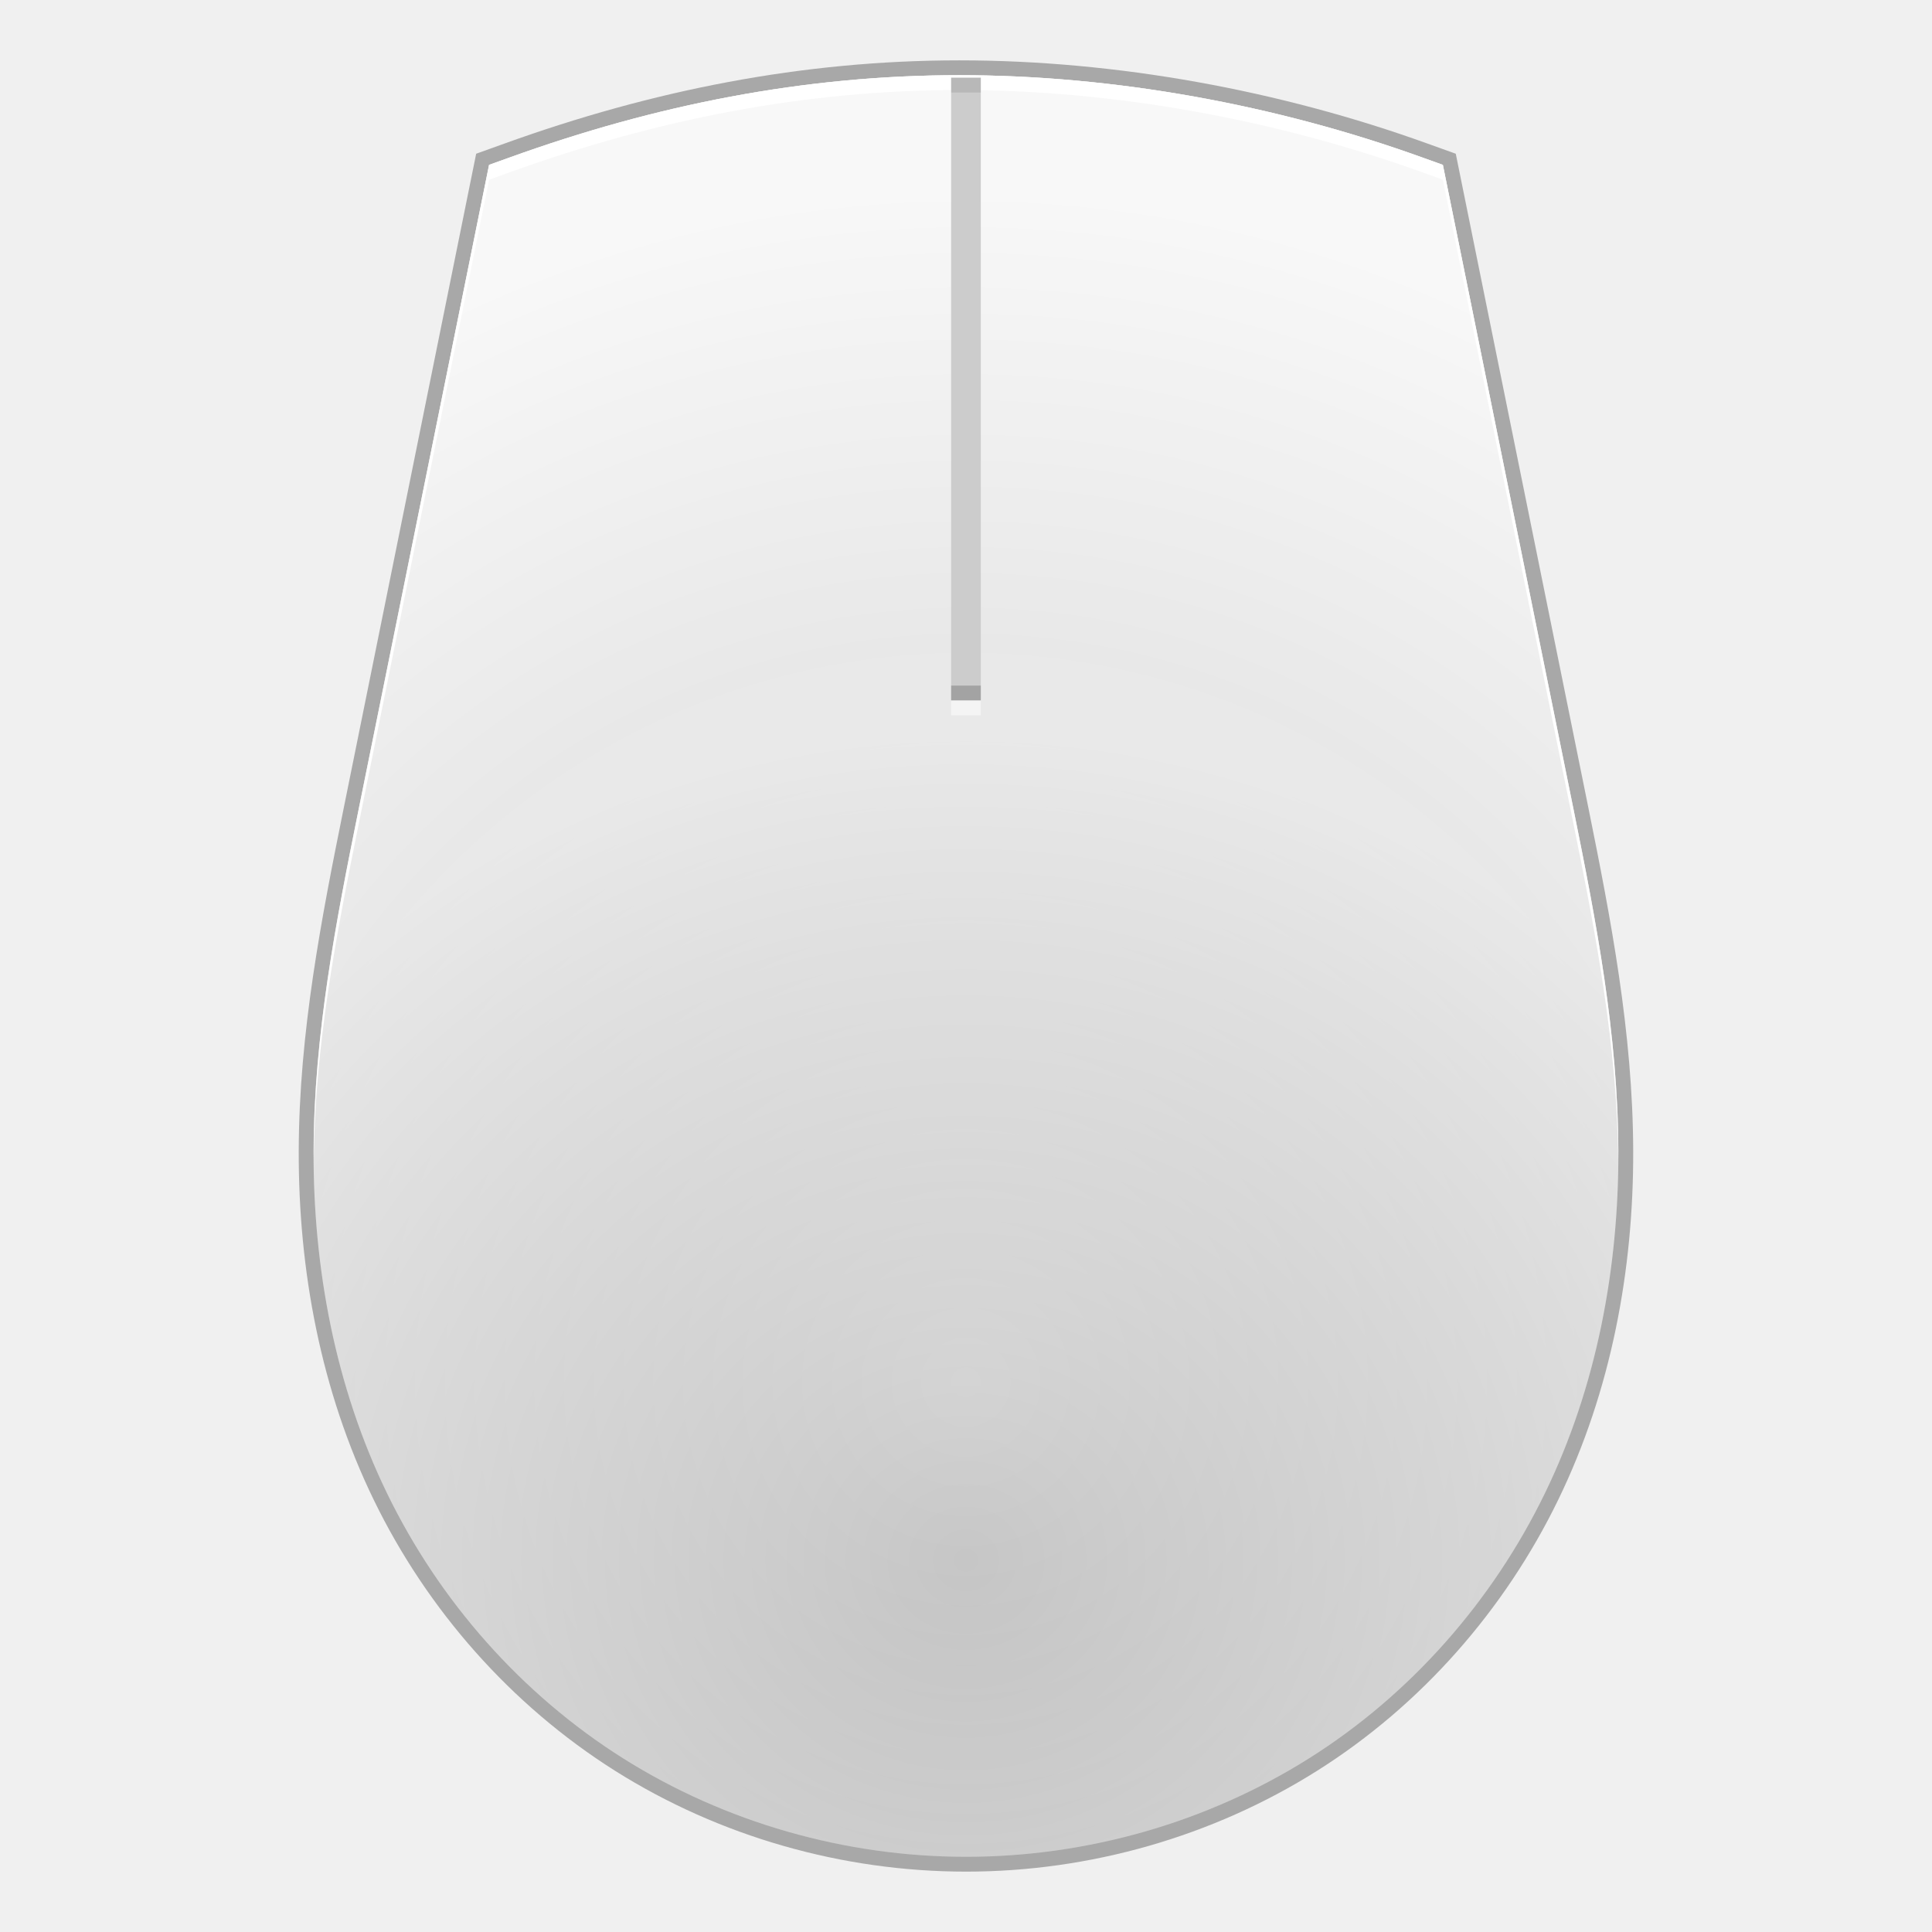
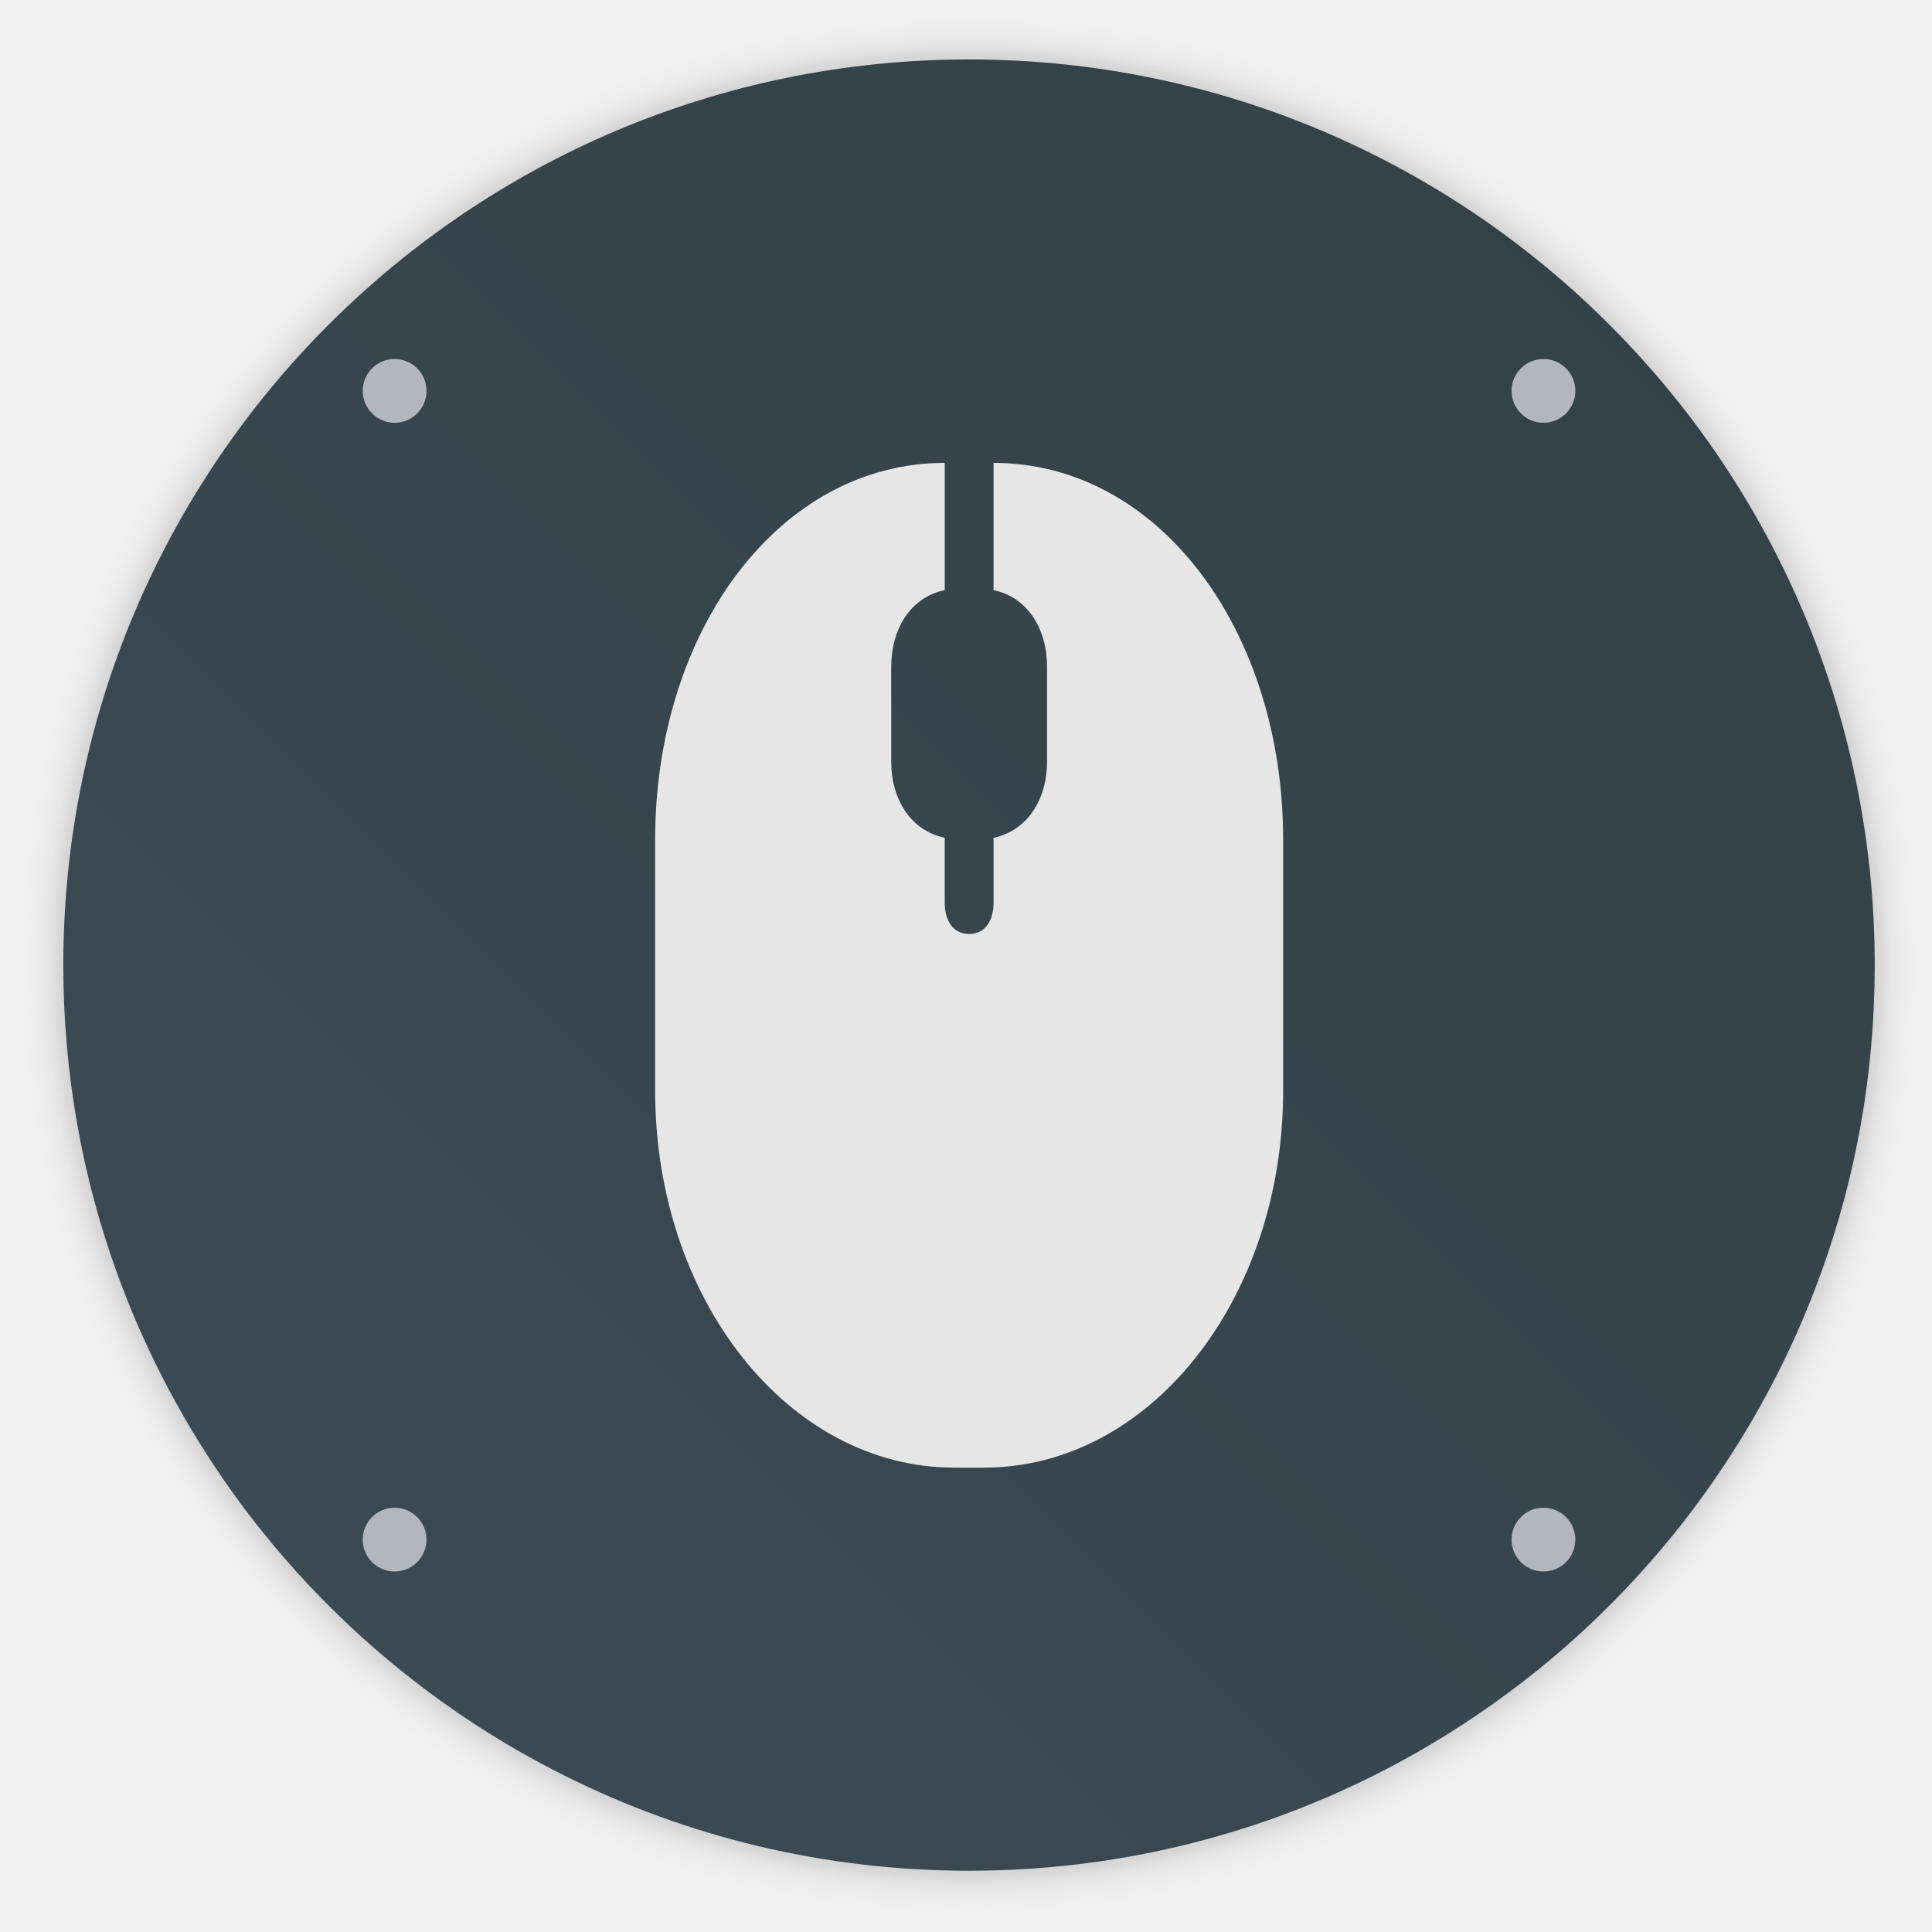
<svg xmlns="http://www.w3.org/2000/svg" width="64" height="64" version="1.1" viewBox="0 0 16.933 16.933">
  <defs>
-     <radialGradient id="a" cx="152" cy="228.01" r="88" gradientTransform="matrix(.088594 0 0 .082687 -4.3359 -4.837)" gradientUnits="userSpaceOnUse">
-       <stop stop-color="#fff" stop-opacity="0" offset="0" />
-       <stop stop-color="#fff" offset="1" />
-     </radialGradient>
-     <radialGradient id="b" cx="340" cy="210.56" r="5.5" gradientTransform="matrix(1.89 -3.2736e-6 3.2736e-6 1.89 -633.47 -385.5)" gradientUnits="userSpaceOnUse">
-       <stop stop-color="#ccc" offset="0" />
-       <stop stop-color="#b3b3b3" offset=".628" />
-       <stop stop-color="#e6e6e6" offset="1" />
-     </radialGradient>
+     <filter id="filter11290" x="-.024" y="-.024" width="1.048" height="1.048" color-interpolation-filters="sRGB">
+       <feGaussianBlur stdDeviation="0.159" />
+     </filter>
+     <linearGradient id="linearGradient1005" x1=".739" x2="16.388" y1="16.296" y2=".647" gradientTransform="translate(-.0078552 -5.0139e-5)" gradientUnits="userSpaceOnUse">
+       <stop stop-color="#3c4b55" offset="0" />
+       <stop stop-color="#324146" offset="1" />
+     </linearGradient>
  </defs>
-   <g transform="translate(-.66379 -.34107)">
-     <g shape-rendering="auto">
-       <path d="m9.072 1c-1.361 0-2.663 0.26-3.941 0.721l-0.181 0.065-1.146 5.662c-0.195 0.964-0.389 1.957-0.392 2.98-0.003 1.024 0.188 2.063 0.645 3.003 0.457 0.94 1.174 1.757 2.068 2.321 0.894 0.563 1.947 0.863 3.006 0.863 1.058 0 2.112-0.3 3.006-0.863 0.894-0.563 1.609-1.381 2.066-2.321 0.457-0.939 0.648-1.979 0.645-3.003-0.003-1.023-0.195-2.016-0.39-2.98l-1.148-5.662-0.181-0.065c-1.278-0.461-2.696-0.721-4.056-0.721z" color="#000000" color-rendering="auto" fill="none" image-rendering="auto" opacity=".3" solid-color="#000000" stroke="#000" stroke-width=".26" style="font-feature-settings:normal;font-variant-alternates:normal;font-variant-caps:normal;font-variant-ligatures:normal;font-variant-numeric:normal;font-variant-position:normal;isolation:auto;mix-blend-mode:normal;shape-padding:0;text-decoration-color:#000000;text-decoration-line:none;text-decoration-style:solid;text-indent:0;text-orientation:mixed;text-transform:none;white-space:normal" />
-       <g>
-         <path d="m9.072 1c-1.361 0-2.663 0.26-3.941 0.721l-0.181 0.065-1.146 5.662c-0.195 0.964-0.389 1.957-0.392 2.98-0.003 1.024 0.188 2.063 0.645 3.003 0.457 0.94 1.174 1.757 2.068 2.321 0.894 0.563 1.947 0.863 3.006 0.863 1.058 0 2.112-0.3 3.006-0.863 0.894-0.563 1.609-1.381 2.066-2.321 0.457-0.939 0.648-1.979 0.645-3.003-0.003-1.023-0.195-2.016-0.39-2.98l-1.148-5.662-0.181-0.065c-1.278-0.461-2.696-0.721-4.056-0.721z" color="#000000" color-rendering="auto" fill="url(#b)" image-rendering="auto" solid-color="#000000" style="font-feature-settings:normal;font-variant-alternates:normal;font-variant-caps:normal;font-variant-ligatures:normal;font-variant-numeric:normal;font-variant-position:normal;isolation:auto;mix-blend-mode:normal;shape-padding:0;text-decoration-color:#000000;text-decoration-line:none;text-decoration-style:solid;text-indent:0;text-orientation:mixed;text-transform:none;white-space:normal" />
-         <path d="m9.072 1c-1.361 0-2.663 0.26-3.941 0.721l-0.181 0.065-1.146 5.662c-0.195 0.964-0.389 1.957-0.392 2.98-0.003 1.024 0.188 2.063 0.645 3.003 0.457 0.94 1.174 1.757 2.068 2.321 0.894 0.563 1.947 0.863 3.006 0.863 1.058 0 2.112-0.3 3.006-0.863 0.894-0.563 1.609-1.381 2.066-2.321 0.457-0.939 0.648-1.979 0.645-3.003-0.003-1.023-0.195-2.016-0.39-2.98l-1.148-5.662-0.181-0.065c-1.278-0.461-2.696-0.721-4.056-0.721z" color="#000000" color-rendering="auto" fill="url(#a)" image-rendering="auto" opacity=".7" solid-color="#000000" style="font-feature-settings:normal;font-variant-alternates:normal;font-variant-caps:normal;font-variant-ligatures:normal;font-variant-numeric:normal;font-variant-position:normal;isolation:auto;mix-blend-mode:normal;shape-padding:0;text-decoration-color:#000000;text-decoration-line:none;text-decoration-style:solid;text-indent:0;text-orientation:mixed;text-transform:none;white-space:normal" />
-         <path d="m9.073 1c-1.361 0-2.663 0.26-3.941 0.721l-0.181 0.065-1.146 5.662c-0.195 0.964-0.389 1.957-0.392 2.98-7.81e-5 0.027 5.893e-4 0.053 7.367e-4 0.08 0.009-1.005 0.199-1.982 0.391-2.93l1.146-5.662 0.181-0.065c1.278-0.461 2.58-0.721 3.941-0.721 1.361 0 2.778 0.26 4.056 0.721l0.181 0.065 1.148 5.662c0.192 0.948 0.38 1.925 0.389 2.93 1.94e-4 -0.027 8.1e-4 -0.053 7.36e-4 -0.08-0.003-1.023-0.195-2.016-0.39-2.98l-1.148-5.662-0.181-0.065c-1.278-0.461-2.696-0.721-4.056-0.721z" color="#000000" color-rendering="auto" fill="#fff" image-rendering="auto" solid-color="#000000" style="font-feature-settings:normal;font-variant-alternates:normal;font-variant-caps:normal;font-variant-ligatures:normal;font-variant-numeric:normal;font-variant-position:normal;isolation:auto;mix-blend-mode:normal;shape-padding:0;text-decoration-color:#000000;text-decoration-line:none;text-decoration-style:solid;text-indent:0;text-orientation:mixed;text-transform:none;white-space:normal" />
-       </g>
-     </g>
-     <g fill="none" stroke-width=".26">
-       <path d="m9.13 1.022v5.457" enable-background="new" stroke="#ccc" />
-       <path d="m9.13 6.61v-0.13" enable-background="new" opacity=".5" stroke="#fff" />
-       <path d="m9.13 6.48v-0.13" enable-background="new" opacity=".2" stroke="#000" />
-       <path d="m9.13 1.152v-0.13" enable-background="new" opacity=".1" stroke="#000" />
-     </g>
+   <circle cx="8.494" cy="8.46" r="7.938" filter="url(#filter11290)" opacity=".25" stroke-width=".14" />
+   <path d="m16.431 8.46c0 0.952-0.167 1.864-0.475 2.709-0.214 0.588-0.494 1.143-0.834 1.657-0.142 0.216-0.295 0.425-0.457 0.625-0.52 0.642-1.137 1.201-1.831 1.654-0.255 0.167-0.521 0.32-0.795 0.457-1.067 0.534-2.271 0.834-3.546 0.834s-2.479-0.3-3.546-0.834c-0.275-0.137-0.54-0.29-0.796-0.457-0.702-0.46-1.327-1.027-1.851-1.68-0.163-0.202-0.315-0.413-0.457-0.631-0.33-0.505-0.604-1.051-0.814-1.627-0.307-0.845-0.474-1.757-0.474-2.708 0-4.384 3.554-7.938 7.938-7.938 2.2 0 4.192 0.895 5.63 2.342 0.414 0.417 0.783 0.879 1.096 1.379 0.296 0.471 0.544 0.976 0.737 1.507 0.307 0.846 0.475 1.758 0.475 2.709z" fill="url(#linearGradient1005)" stroke-width=".031" />
+   <g fill="#5e4aa6" stroke-width=".265">
+     <circle cx="-330.35" cy="-328.38" r="0" />
+     <circle cx="-312.11" cy="-326.25" r="0" />
+     <circle cx="-306.02" cy="-333.07" r="0" />
+     <circle cx="-308.84" cy="-326.01" r="0" />
  </g>
+   <g transform="translate(-.25988 .28046)" fill="#b2b7bf" stroke-width=".28">
+     <rect x="3.439" y="2.866" width=".559" height=".559" rx=".42" ry=".42" />
+     <rect x="13.508" y="2.866" width=".559" height=".559" rx=".42" ry=".42" />
+     <rect x="13.508" y="12.934" width=".559" height=".559" rx=".42" ry=".42" />
+     <rect x="3.439" y="12.934" width=".559" height=".559" rx=".42" ry=".42" />
+   </g>
+   <path d="m8.28 4.057c-1.452 0-2.538 1.473-2.538 3.302v2.202c0 1.829 1.169 3.302 2.621 3.302h0.262c1.452 0 2.621-1.473 2.621-3.302v-2.202c0-1.829-1.086-3.302-2.538-3.302v1.115c0.3 0.063 0.469 0.34 0.469 0.674v0.826c0 0.334-0.17 0.607-0.469 0.671v0.568c0 0.152-0.069 0.275-0.214 0.275-0.145 0-0.214-0.123-0.214-0.275v-0.568c-0.299-0.064-0.469-0.337-0.469-0.671v-0.826c0-0.334 0.169-0.611 0.469-0.674v-1.115z" color="#bebebe" fill="#e6e6e6" filter="url(#filter7554)" />
</svg>
